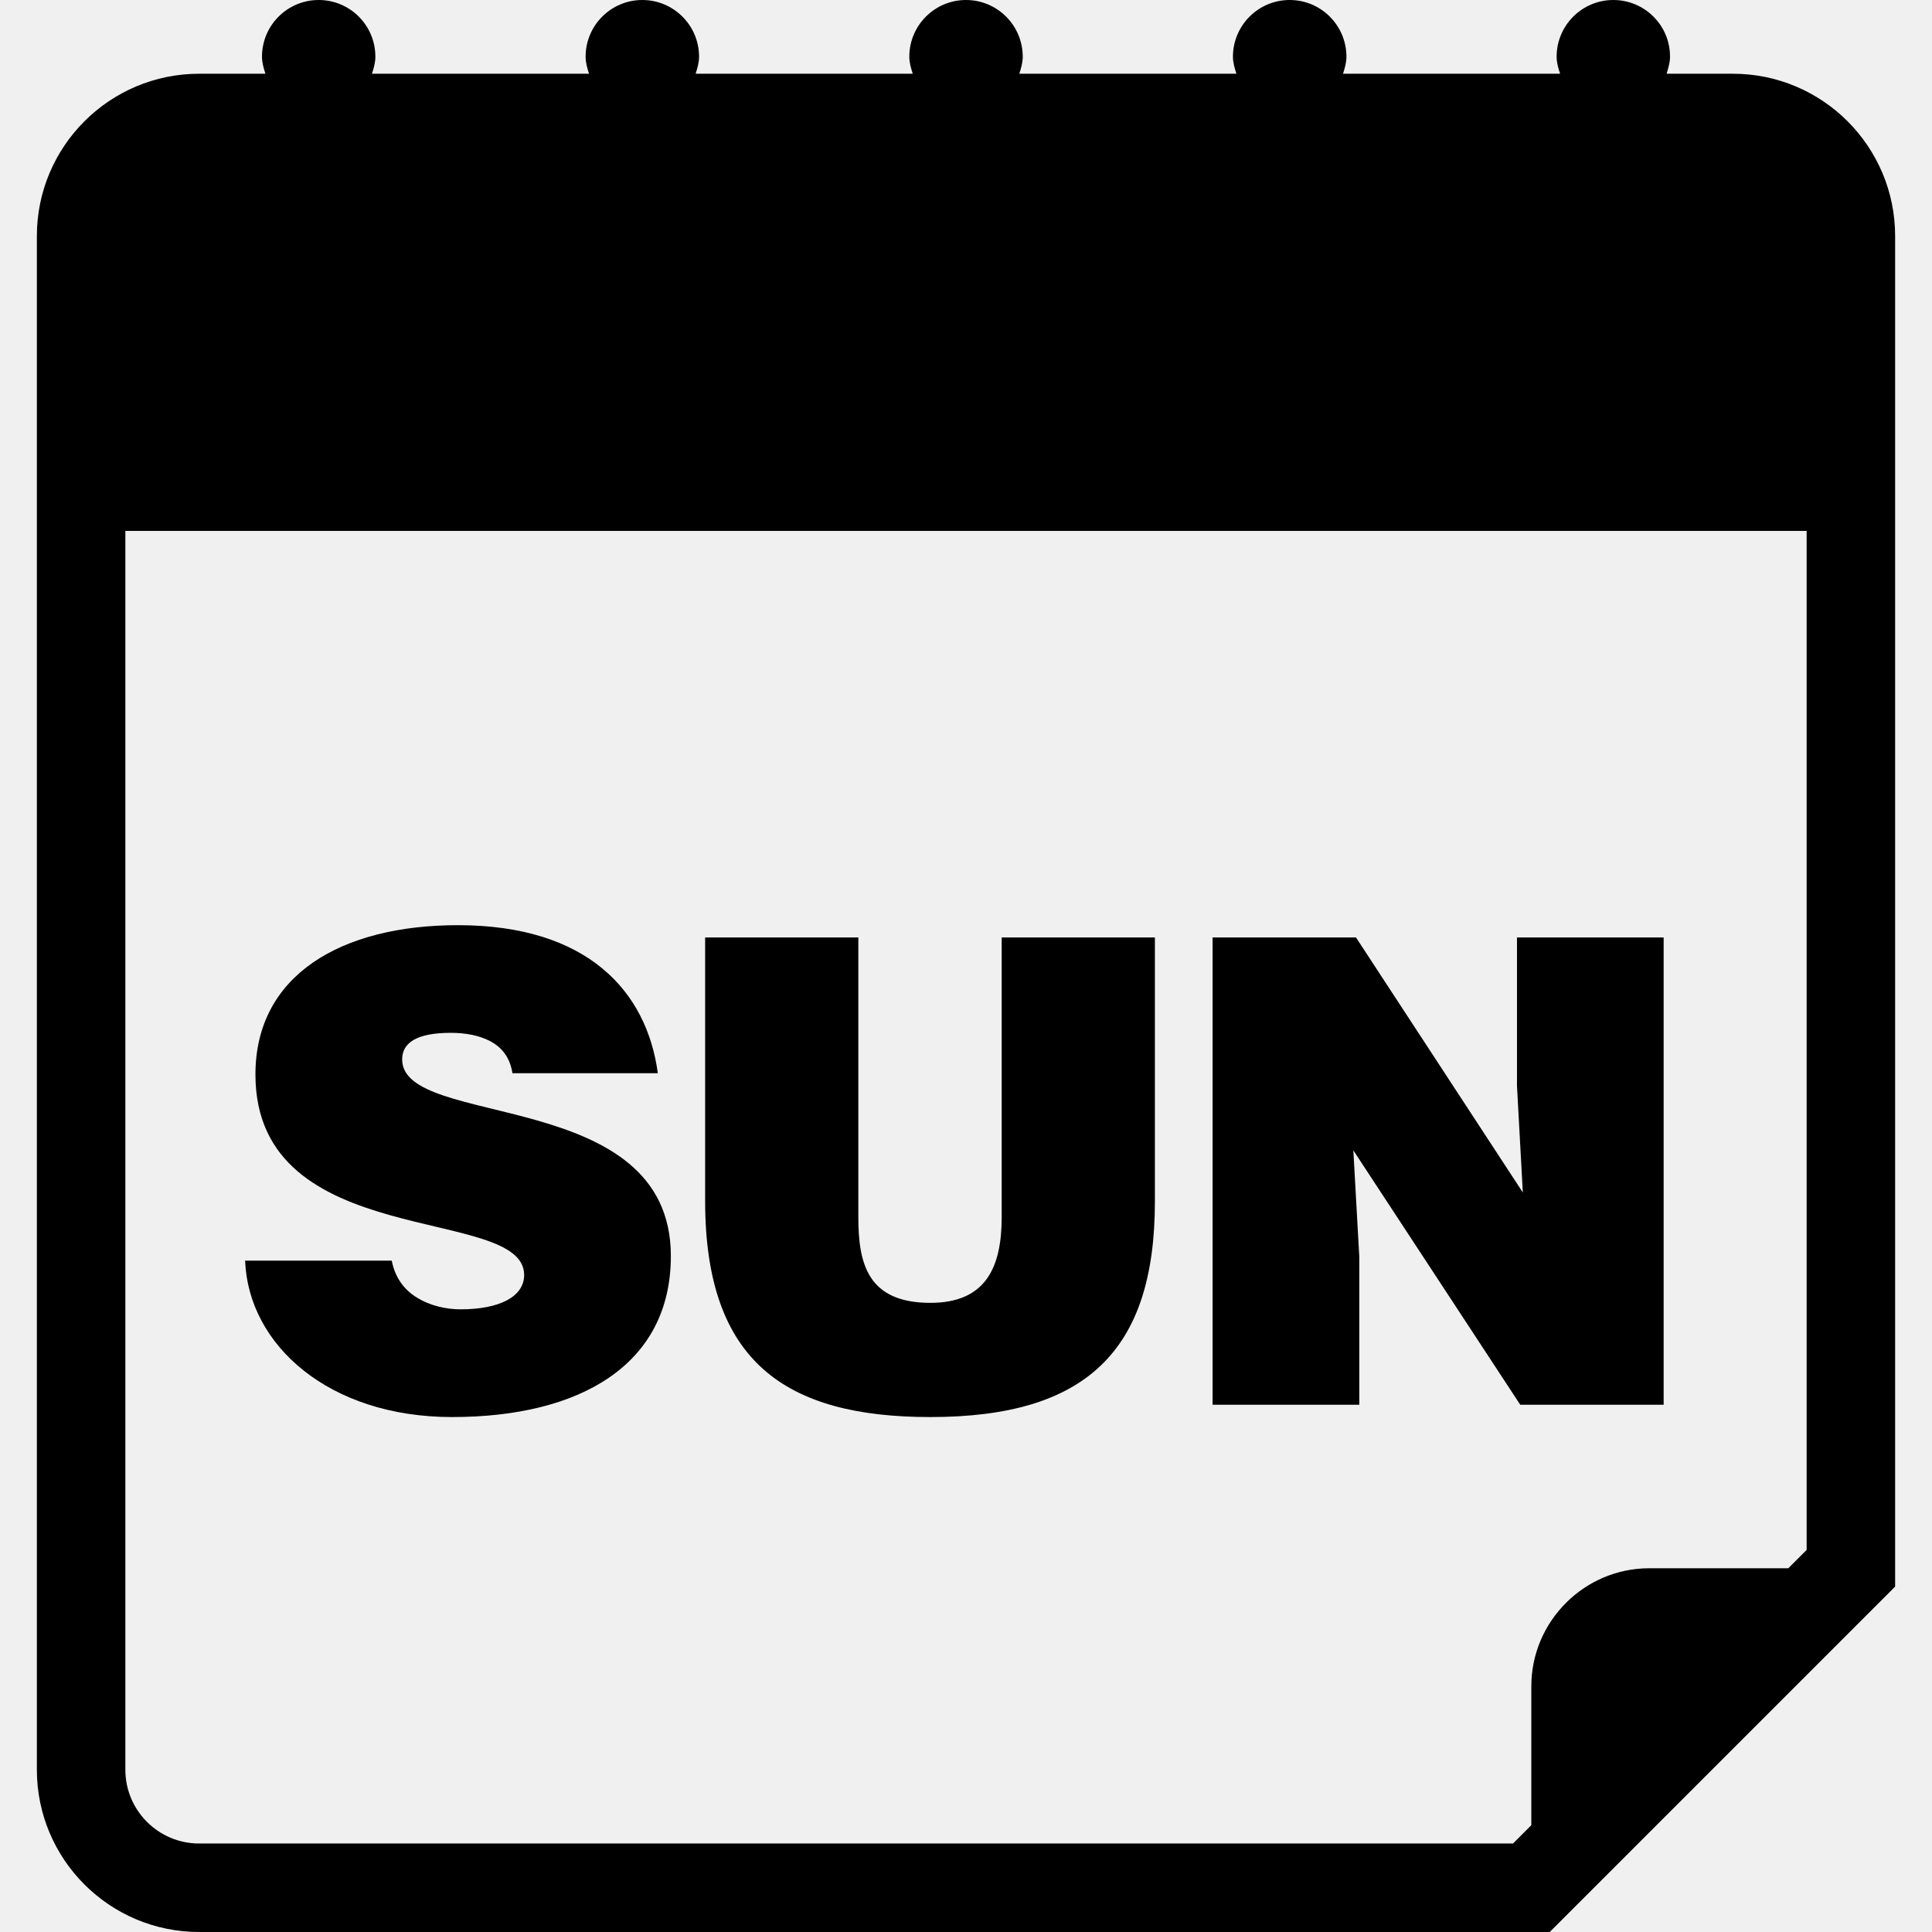
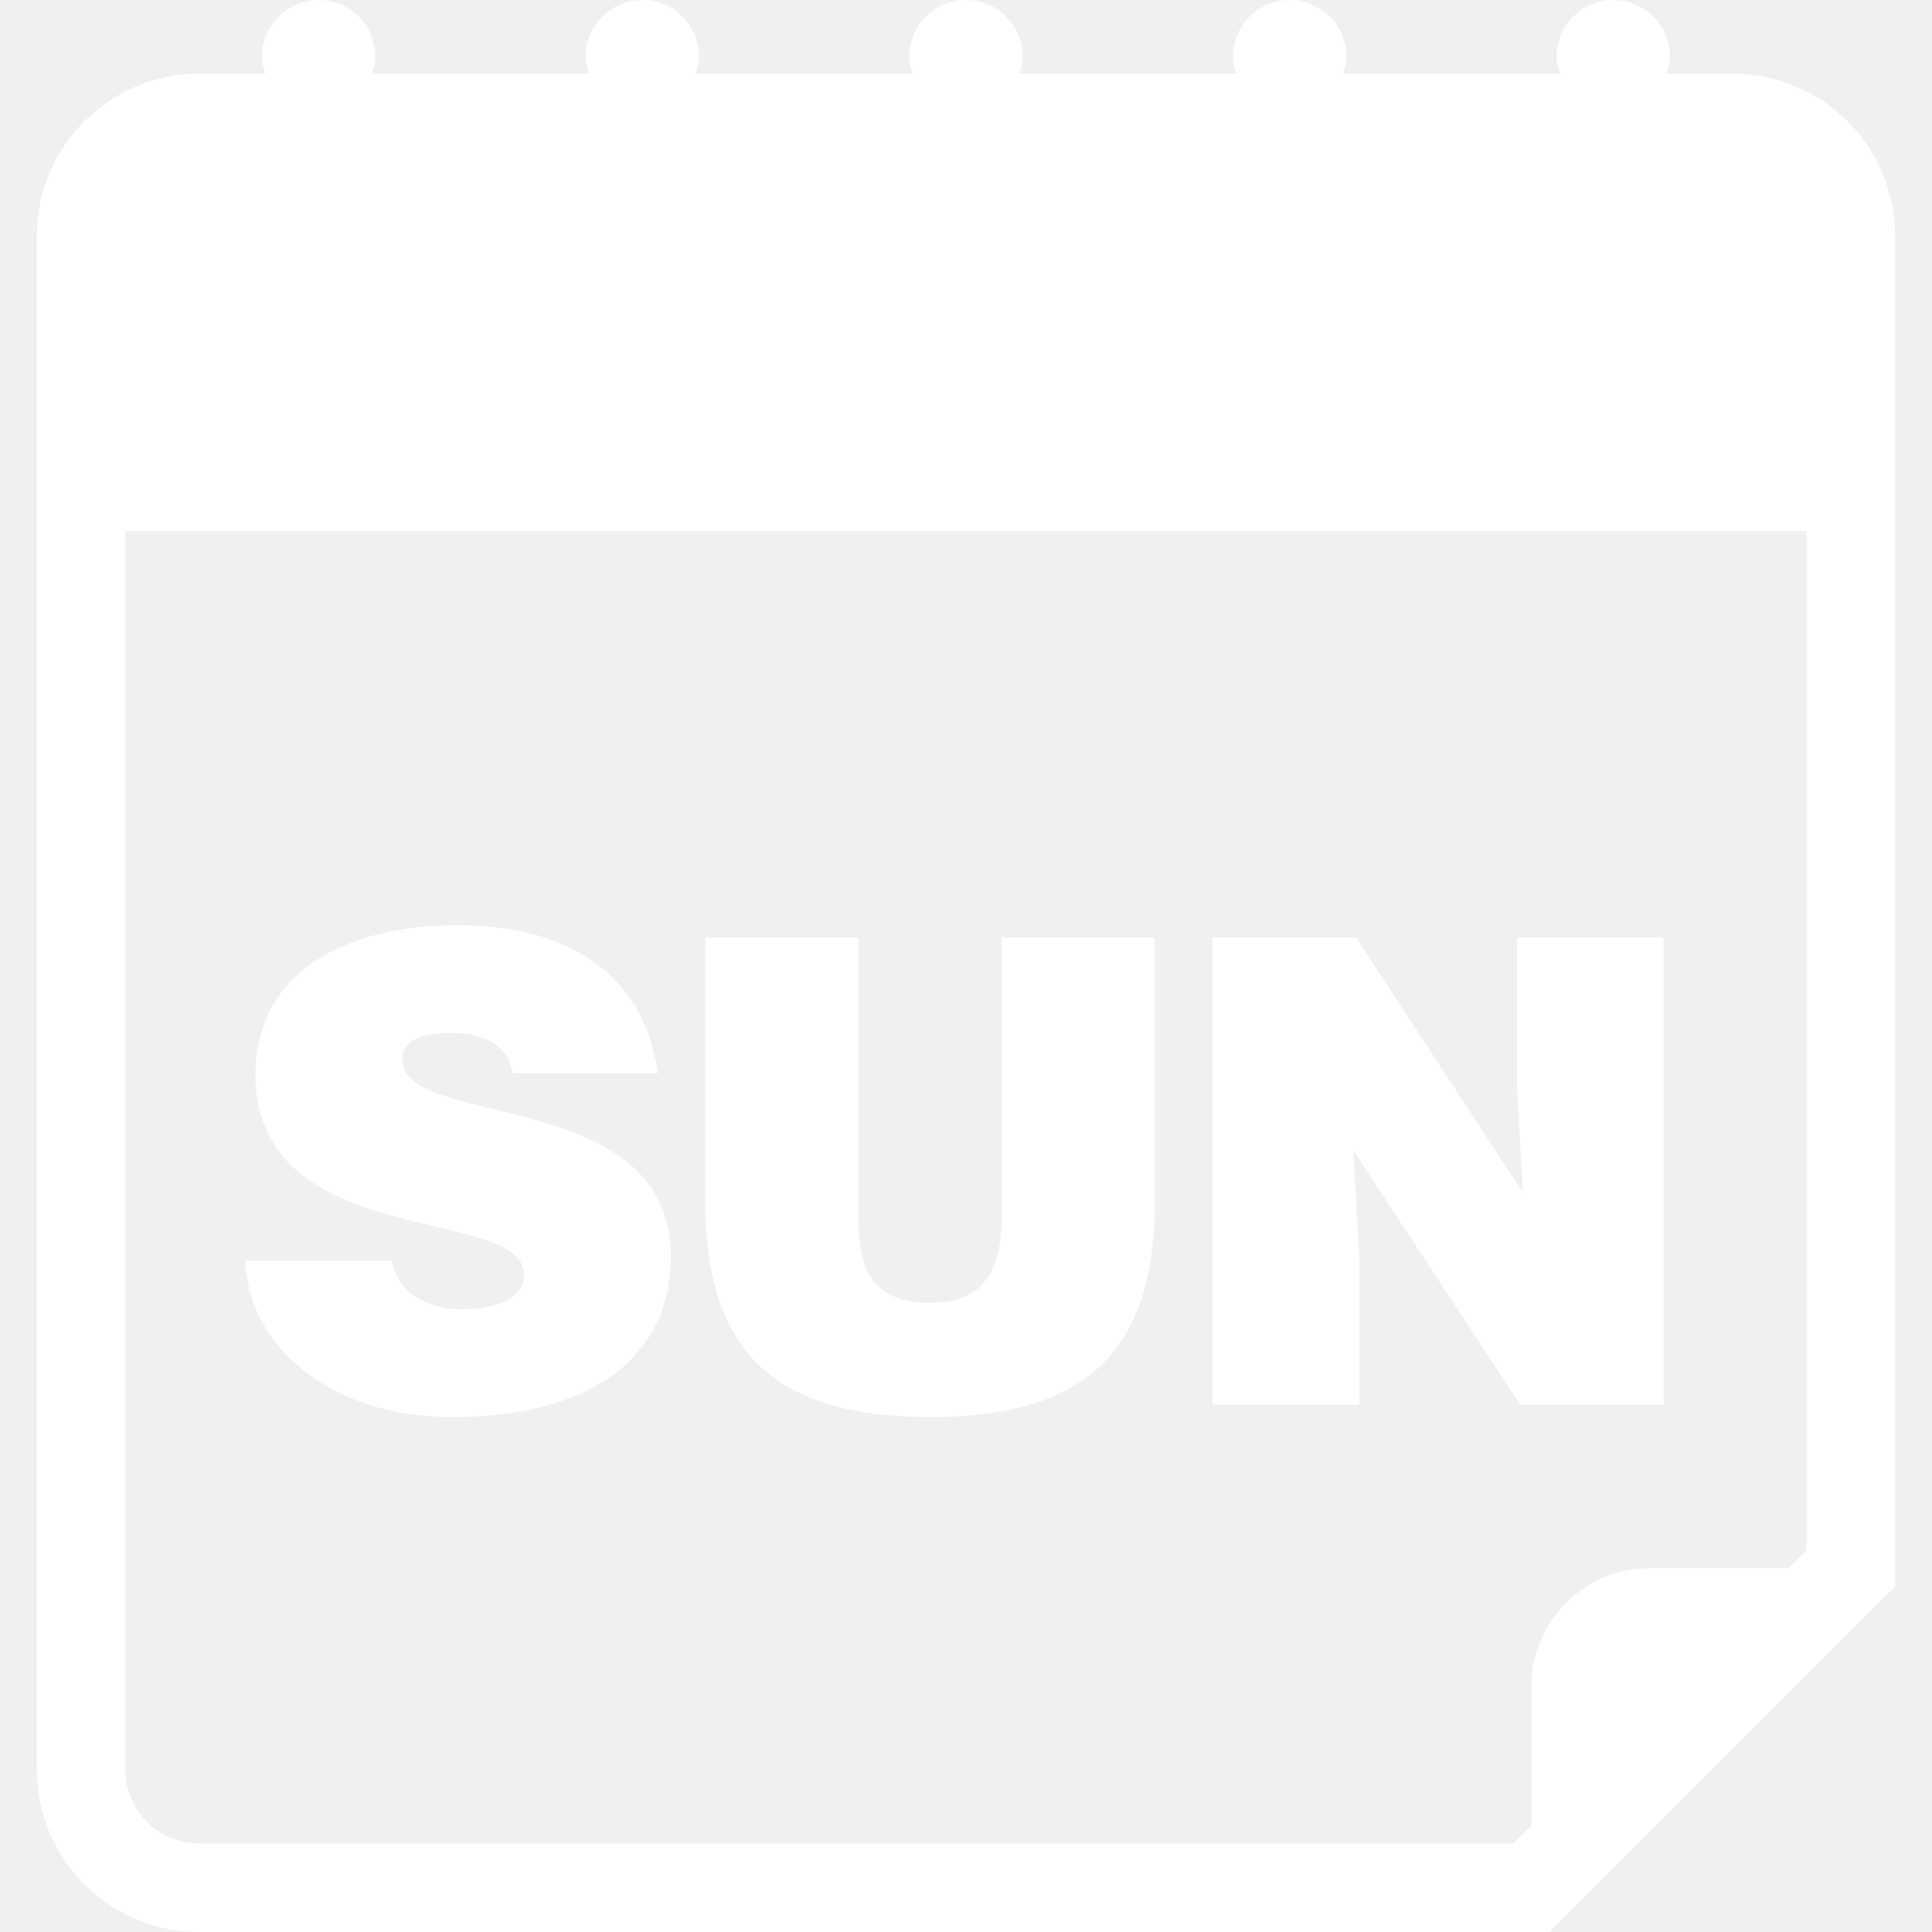
- <svg xmlns="http://www.w3.org/2000/svg" version="1.1" id="Capa_1" x="0px" y="0px" width="32.75px" height="32.75px" viewBox="0 0 32.75 32.75" style="enable-background:new 0 0 32.75 32.75;" xml:space="preserve">
+ <svg xmlns="http://www.w3.org/2000/svg" fill="#fff" version="1.1" id="Capa_1" x="0px" y="0px" width="32.75px" height="32.75px" viewBox="0 0 32.75 32.75" style="enable-background:new 0 0 32.75 32.75;" xml:space="preserve">
  <g>
    <g>
      <path d="M29.375,1.25h-1.124c0.028-0.093,0.058-0.186,0.058-0.289C28.311,0.431,27.879,0,27.348,0s-0.961,0.431-0.961,0.961    c0,0.103,0.028,0.196,0.059,0.289h-3.68c0.029-0.093,0.058-0.186,0.058-0.289C22.823,0.43,22.393,0,21.861,0    C21.331,0,20.9,0.431,20.9,0.961c0,0.103,0.029,0.196,0.059,0.289h-3.68c0.029-0.093,0.058-0.186,0.058-0.289    C17.336,0.431,16.906,0,16.375,0c-0.531,0-0.961,0.431-0.961,0.961c0,0.103,0.029,0.196,0.058,0.289h-3.68    c0.029-0.093,0.058-0.186,0.058-0.289C11.85,0.431,11.419,0,10.888,0c-0.531,0-0.961,0.431-0.961,0.961    c0,0.103,0.028,0.196,0.058,0.289h-3.68c0.03-0.093,0.058-0.186,0.058-0.289C6.363,0.43,5.933,0,5.402,0    C4.871,0,4.441,0.431,4.441,0.961c0,0.103,0.029,0.196,0.058,0.289H3.375c-1.517,0-2.75,1.233-2.75,2.75v26    c0,1.518,1.233,2.75,2.75,2.75H26.27l5.855-5.855V4C32.125,2.483,30.893,1.25,29.375,1.25z M30.625,26.273l-0.311,0.311h-2.356    c-1.101,0-2,0.9-2,2v2.355l-0.31,0.311H3.375c-0.689,0-1.25-0.561-1.25-1.25V9h28.5V26.273z" />
      <path d="M7.807,22.195c-0.253,0-0.528-0.066-0.737-0.198c-0.22-0.132-0.374-0.341-0.429-0.627H4.155    c0.055,1.43,1.419,2.651,3.509,2.651c2.178,0,3.708-0.892,3.708-2.729c0-2.882-4.555-2.146-4.555-3.333    c0-0.286,0.253-0.451,0.825-0.451c0.253,0,0.484,0.044,0.671,0.143c0.187,0.1,0.33,0.265,0.374,0.541h2.464    c-0.187-1.386-1.188-2.509-3.388-2.509c-1.98,0-3.433,0.847-3.433,2.531c0,3.025,4.555,2.2,4.555,3.398    C8.885,21.986,8.456,22.195,7.807,22.195z" />
      <path d="M15.771,24.021c2.629,0,3.806-1.111,3.806-3.652v-4.478H16.98v4.741c0,0.858-0.274,1.453-1.209,1.453    c-1.067,0-1.221-0.671-1.221-1.453v-4.741h-2.597v4.466C11.953,23.086,13.317,24.021,15.771,24.021z" />
      <polygon points="23.042,21.305 22.941,19.5 25.77,23.812 28.201,23.812 28.201,15.891 25.715,15.891 25.715,18.41 25.814,20.214     22.986,15.891 20.555,15.891 20.555,23.812 23.042,23.812   " />
    </g>
  </g>
  <g>
</g>
  <g>
</g>
  <g>
</g>
  <g>
</g>
  <g>
</g>
  <g>
</g>
  <g>
</g>
  <g>
</g>
  <g>
</g>
  <g>
</g>
  <g>
</g>
  <g>
</g>
  <g>
</g>
  <g>
</g>
  <g>
</g>
</svg>
